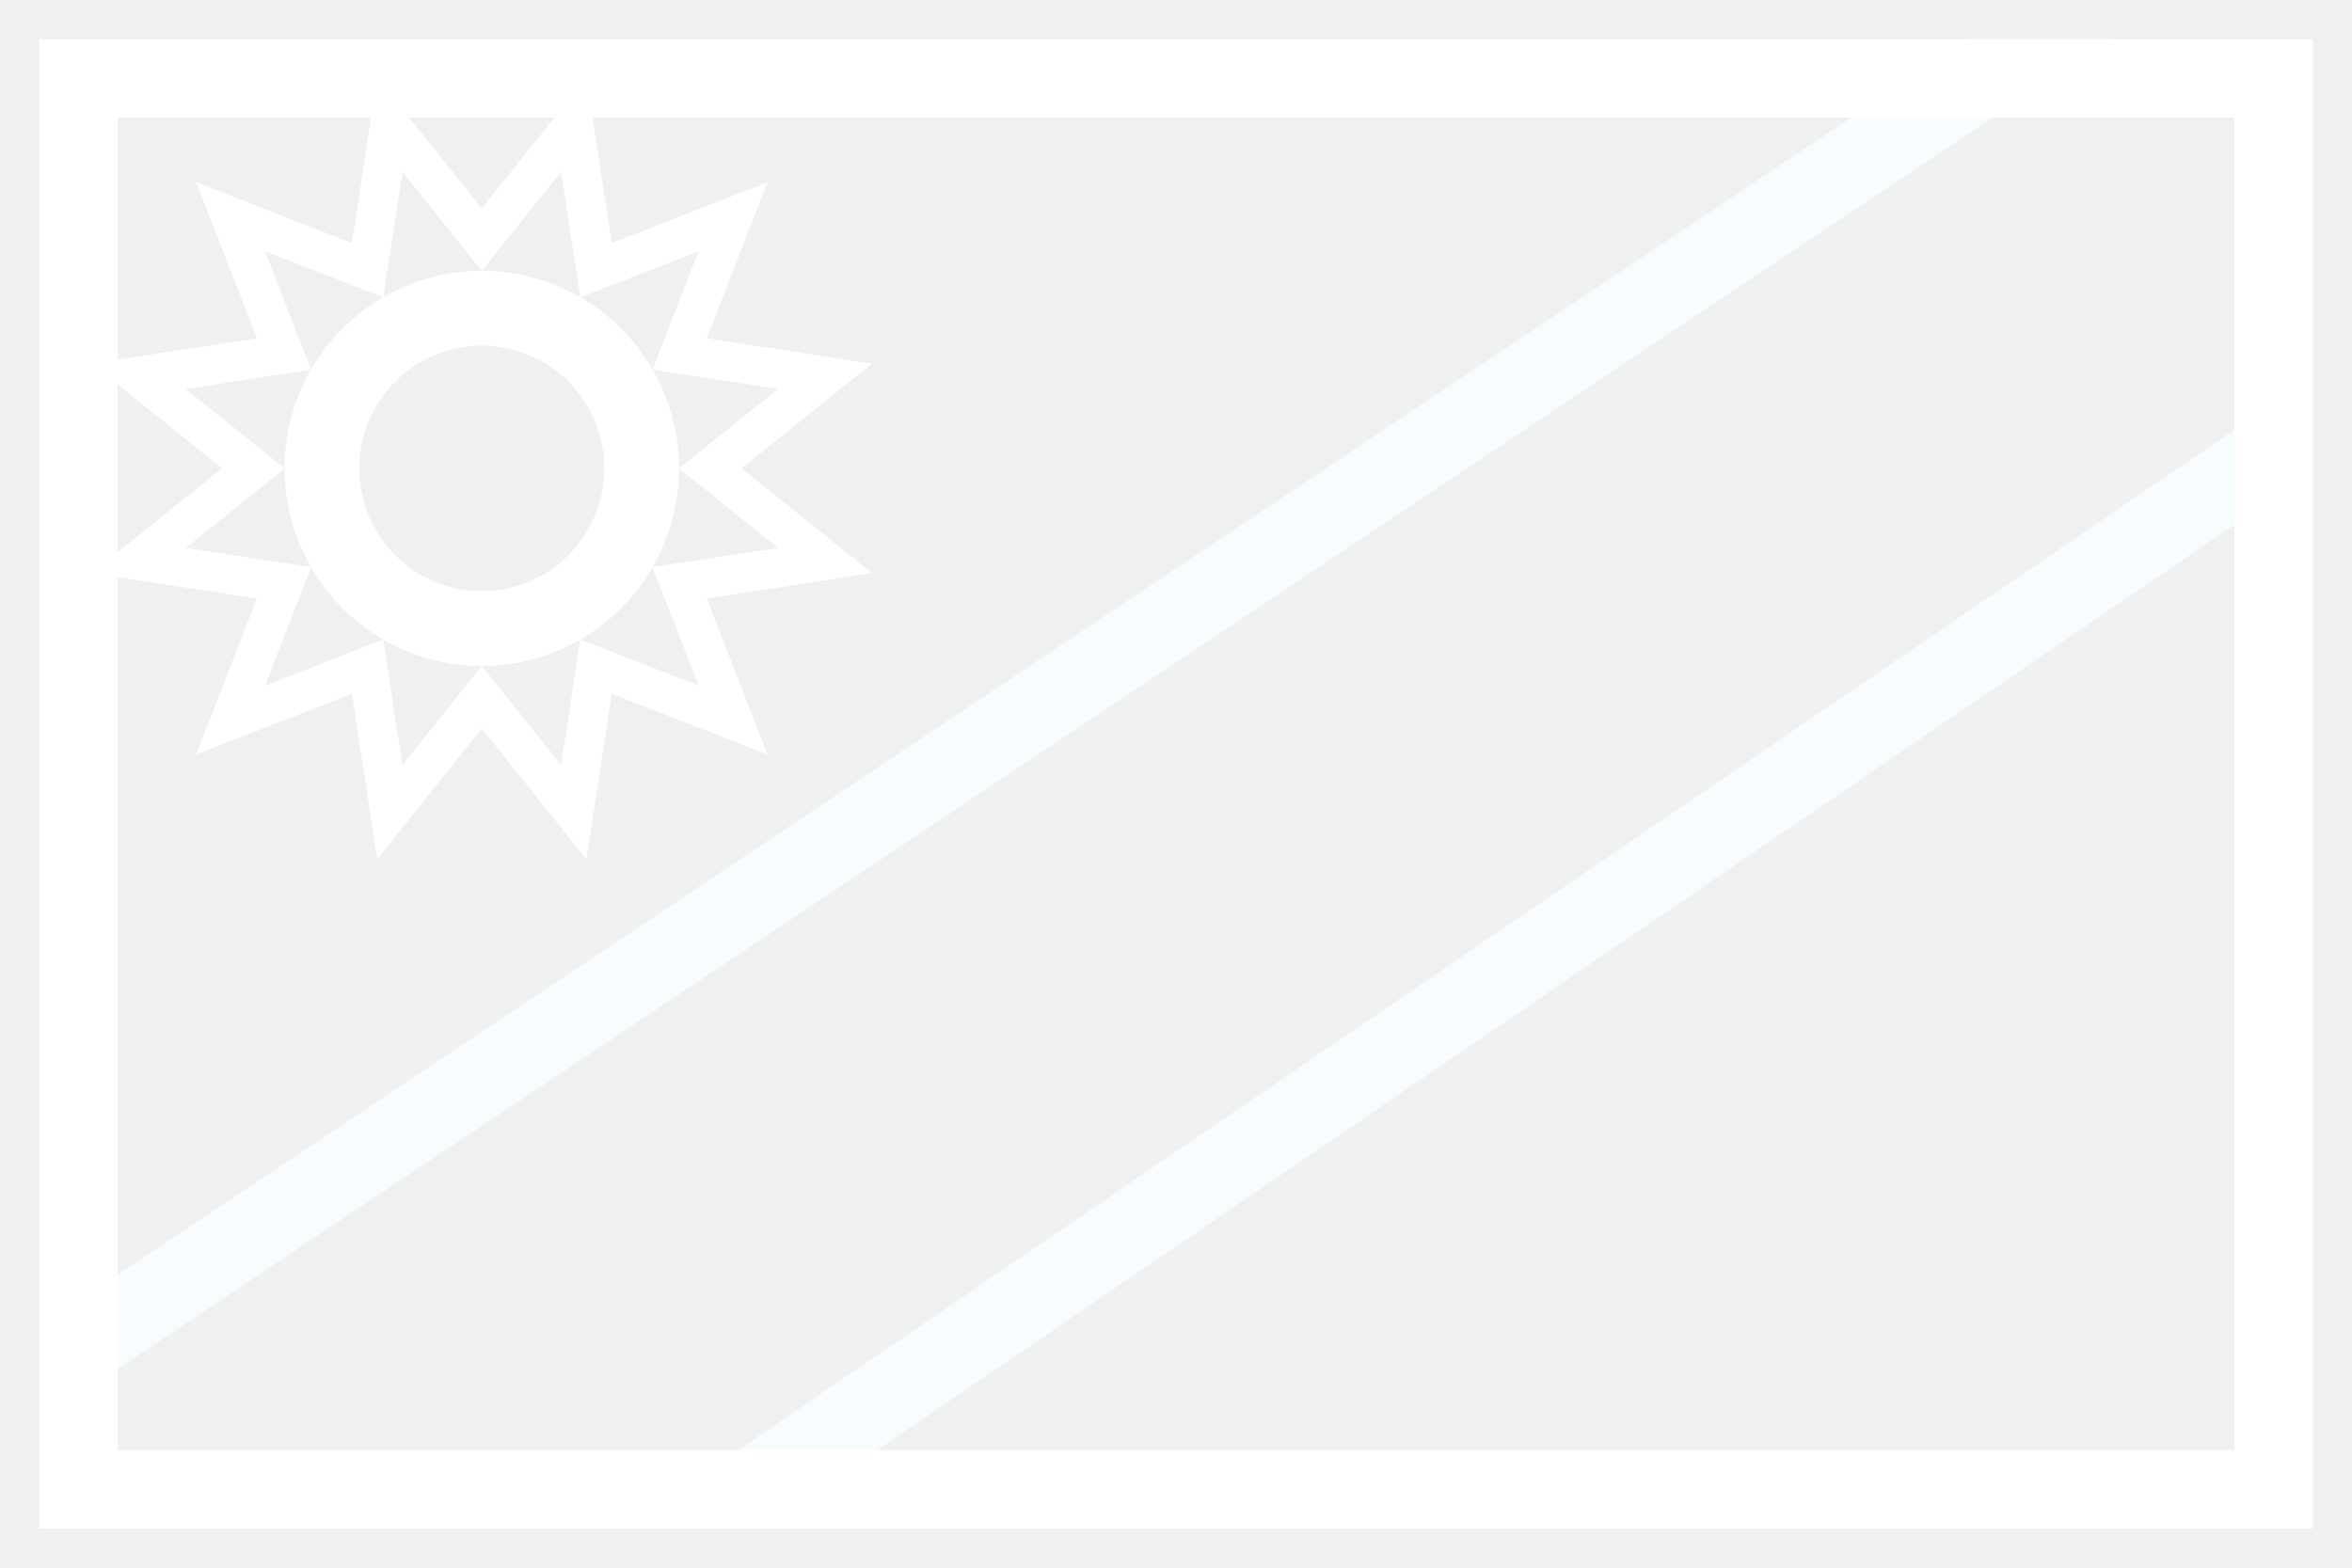
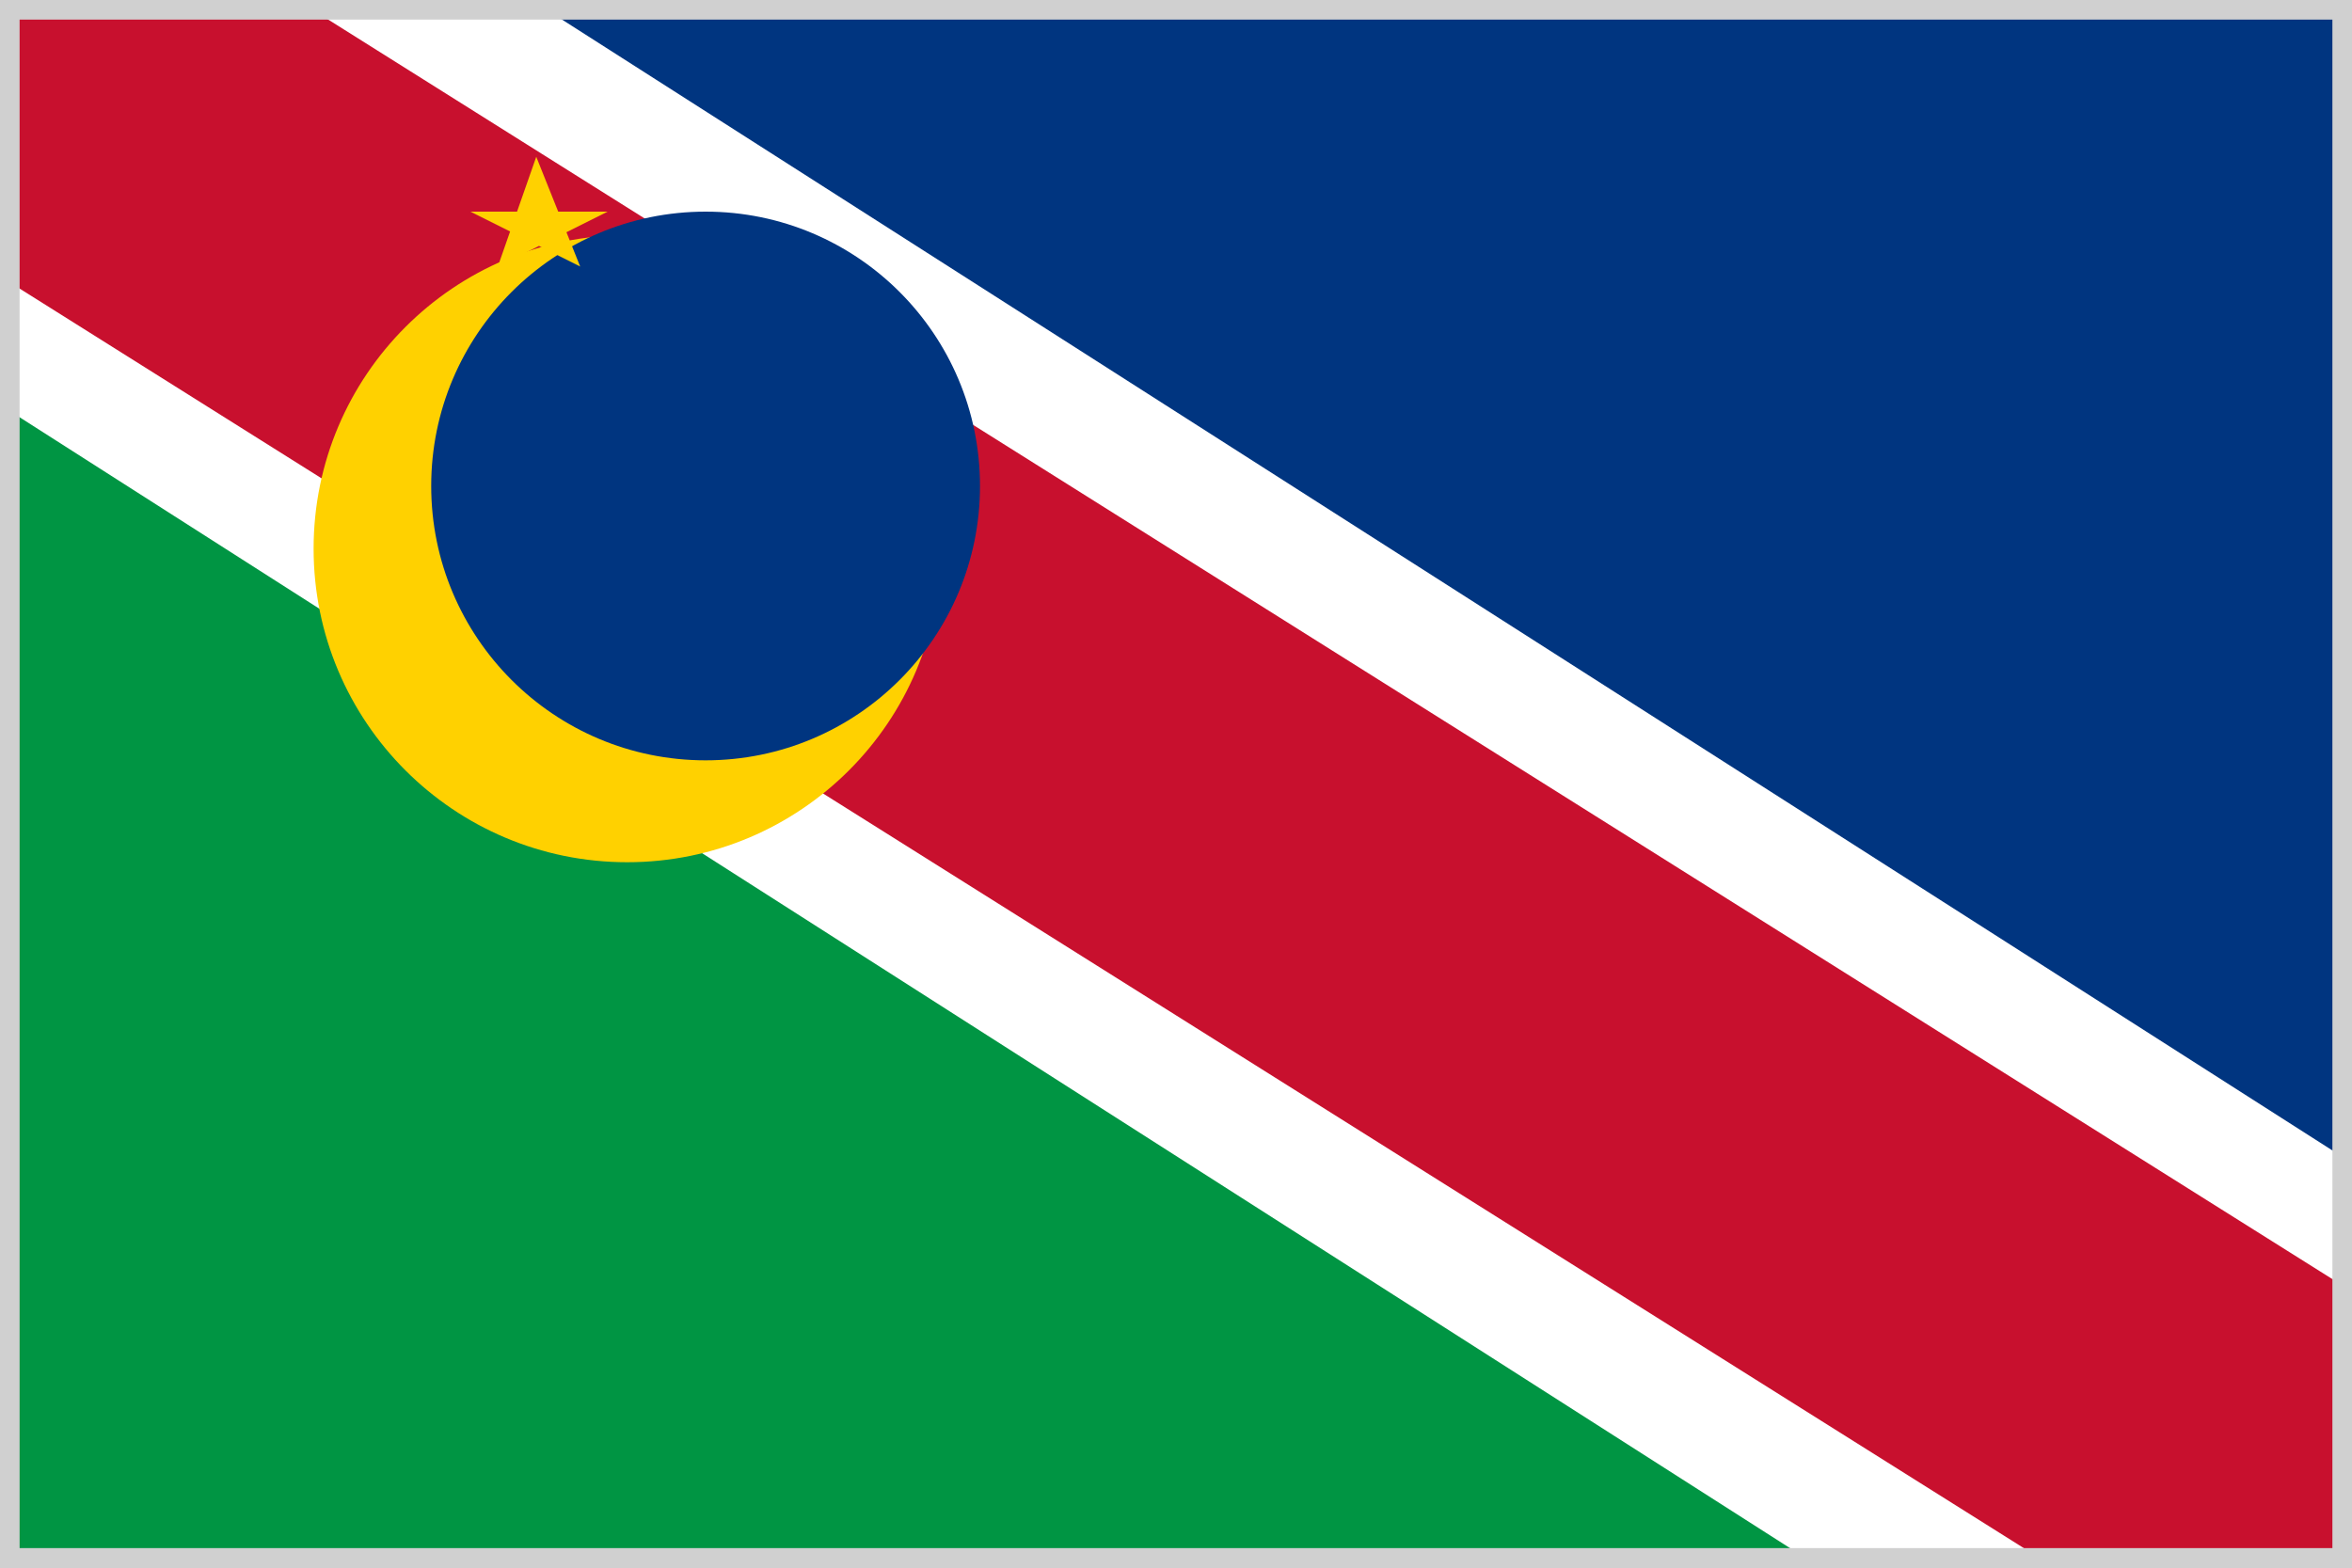
<svg xmlns="http://www.w3.org/2000/svg" width="30" height="20" viewBox="0 0 30 20" fill="none">
-   <mask id="mask0_523_16489" style="mask-type:luminance" maskUnits="userSpaceOnUse" x="0" y="0" width="30" height="20">
-     <rect x="0.5" y="0.5" width="29" height="19" fill="white" />
-   </mask>
-   <g mask="url(#mask0_523_16489)">
-     <path d="M-0.062 24.906L0.203 25.388L0.658 25.078L32.224 3.548L32.574 3.309L32.396 2.924L30.273 -1.652L30.028 -2.181L29.542 -1.857L-2.499 19.534L-2.881 19.789L-2.659 20.191L-0.062 24.906Z" stroke="#F7FCFF" />
-     <path d="M4.973 10.361L4.726 10.399L4.812 10.963L5.168 10.518L4.973 10.361ZM6.146 8.895L6.341 8.739L6.146 8.495L5.95 8.739L6.146 8.895ZM4.689 8.504L4.936 8.466L4.889 8.158L4.598 8.271L4.689 8.504ZM2.942 9.186L2.709 9.096L2.502 9.626L3.032 9.419L2.942 9.186ZM3.622 7.435L3.855 7.526L3.968 7.236L3.66 7.188L3.622 7.435ZM1.769 7.151L1.612 6.956L1.169 7.312L1.731 7.398L1.769 7.151ZM3.232 5.976L3.389 6.17L3.631 5.976L3.389 5.781L3.232 5.976ZM1.769 4.8L1.731 4.553L1.169 4.64L1.612 4.995L1.769 4.8ZM3.622 4.516L3.66 4.763L3.968 4.716L3.855 4.425L3.622 4.516ZM2.942 2.765L3.032 2.532L2.502 2.325L2.709 2.856L2.942 2.765ZM4.689 3.447L4.598 3.68L4.889 3.794L4.936 3.485L4.689 3.447ZM4.973 1.59L5.168 1.434L4.812 0.988L4.726 1.552L4.973 1.59ZM6.146 3.056L5.95 3.212L6.146 3.456L6.341 3.212L6.146 3.056ZM7.318 1.59L7.566 1.552L7.479 0.988L7.123 1.434L7.318 1.59ZM7.603 3.447L7.355 3.485L7.403 3.794L7.693 3.68L7.603 3.447ZM9.35 2.765L9.583 2.856L9.789 2.325L9.259 2.532L9.35 2.765ZM8.669 4.516L8.436 4.425L8.323 4.716L8.631 4.763L8.669 4.516ZM10.523 4.8L10.679 4.995L11.122 4.64L10.56 4.553L10.523 4.8ZM9.059 5.976L8.903 5.781L8.66 5.976L8.903 6.17L9.059 5.976ZM10.523 7.151L10.56 7.398L11.122 7.312L10.679 6.956L10.523 7.151ZM8.669 7.435L8.631 7.188L8.323 7.236L8.436 7.526L8.669 7.435ZM9.35 9.186L9.259 9.419L9.789 9.626L9.583 9.096L9.35 9.186ZM7.603 8.504L7.693 8.271L7.403 8.158L7.355 8.466L7.603 8.504ZM7.318 10.361L7.123 10.518L7.479 10.963L7.566 10.399L7.318 10.361ZM5.168 10.518L6.341 9.051L5.95 8.739L4.778 10.205L5.168 10.518ZM4.442 8.542L4.726 10.399L5.22 10.323L4.936 8.466L4.442 8.542ZM3.032 9.419L4.78 8.737L4.598 8.271L2.851 8.953L3.032 9.419ZM3.389 7.345L2.709 9.096L3.175 9.277L3.855 7.526L3.389 7.345ZM1.731 7.398L3.584 7.682L3.66 7.188L1.807 6.904L1.731 7.398ZM3.075 5.781L1.612 6.956L1.925 7.346L3.389 6.17L3.075 5.781ZM1.612 4.995L3.075 6.17L3.389 5.781L1.925 4.606L1.612 4.995ZM3.584 4.269L1.731 4.553L1.807 5.048L3.66 4.763L3.584 4.269ZM2.709 2.856L3.389 4.606L3.855 4.425L3.175 2.674L2.709 2.856ZM4.78 3.214L3.032 2.532L2.851 2.998L4.598 3.68L4.78 3.214ZM4.726 1.552L4.442 3.409L4.936 3.485L5.22 1.628L4.726 1.552ZM6.341 2.9L5.168 1.434L4.778 1.746L5.95 3.212L6.341 2.9ZM7.123 1.434L5.95 2.9L6.341 3.212L7.514 1.746L7.123 1.434ZM7.85 3.409L7.566 1.552L7.071 1.628L7.355 3.485L7.85 3.409ZM9.259 2.532L7.512 3.214L7.693 3.68L9.441 2.998L9.259 2.532ZM8.902 4.606L9.583 2.856L9.117 2.674L8.436 4.425L8.902 4.606ZM10.56 4.553L8.707 4.269L8.631 4.763L10.485 5.048L10.56 4.553ZM9.216 6.17L10.679 4.995L10.366 4.606L8.903 5.781L9.216 6.17ZM10.679 6.956L9.216 5.781L8.903 6.17L10.366 7.346L10.679 6.956ZM8.707 7.682L10.56 7.398L10.485 6.904L8.631 7.188L8.707 7.682ZM9.583 9.096L8.902 7.345L8.436 7.526L9.117 9.277L9.583 9.096ZM7.512 8.737L9.259 9.419L9.441 8.953L7.693 8.271L7.512 8.737ZM7.566 10.399L7.85 8.542L7.355 8.466L7.071 10.323L7.566 10.399ZM5.95 9.051L7.123 10.518L7.514 10.205L6.341 8.739L5.95 9.051ZM8.161 5.976C8.161 7.092 7.258 7.996 6.146 7.996V8.496C7.535 8.496 8.661 7.367 8.661 5.976H8.161ZM6.146 3.955C7.258 3.955 8.161 4.859 8.161 5.976H8.661C8.661 4.584 7.535 3.455 6.146 3.455V3.955ZM4.13 5.976C4.13 4.859 5.033 3.955 6.146 3.955V3.455C4.756 3.455 3.63 4.584 3.63 5.976H4.13ZM6.146 7.996C5.033 7.996 4.13 7.092 4.13 5.976H3.63C3.63 7.367 4.756 8.496 6.146 8.496V7.996ZM6.146 8.042C7.285 8.042 8.208 7.116 8.208 5.976H7.708C7.708 6.841 7.008 7.542 6.146 7.542V8.042ZM4.083 5.976C4.083 7.116 5.006 8.042 6.146 8.042V7.542C5.283 7.542 4.583 6.841 4.583 5.976H4.083ZM6.146 3.909C5.006 3.909 4.083 4.835 4.083 5.976H4.583C4.583 5.11 5.283 4.409 6.146 4.409V3.909ZM8.208 5.976C8.208 4.835 7.285 3.909 6.146 3.909V4.409C7.008 4.409 7.708 5.11 7.708 5.976H8.208Z" fill="white" />
-   </g>
-   <rect x="1" y="1" width="28" height="18" stroke="white" />
+   <rect width="30" height="20" fill="#003580" />
+   <path d="M0 0L30 20" stroke="transparent" fill="none" />
+   <polygon points="0,0 30,20 0,20" fill="#009543" />
+   <path d="M-2,-1 L32,21" stroke="#C8102E" stroke-width="5" />
+   <path d="M-2,-1 L32,21" stroke="#FFFFFF" stroke-width="7" style="mix-blend-mode:destination-out" opacity="0" />
+   <path d="M-3,-1.5 L33,21.5" stroke="#FFFFFF" stroke-width="8" />
+   <path d="M-2.5,-1 L32.5,21" stroke="#C8102E" stroke-width="5" />
+   <circle cx="8" cy="7" r="4" fill="#FFD100" />
+   <circle cx="9" cy="6.2" r="3.5" fill="#003580" />
+   <path d="M5.5,7 L6.2,5 L7,7 L5,6 L7.5,6 Z" fill="#FFD100" transform="translate(2.5, -1.5) scale(0.7)" />
+   <rect x="0" y="0" width="30" height="20" rx="0" stroke="#D0D0D0" stroke-width="0.5" fill="none" />
</svg>
